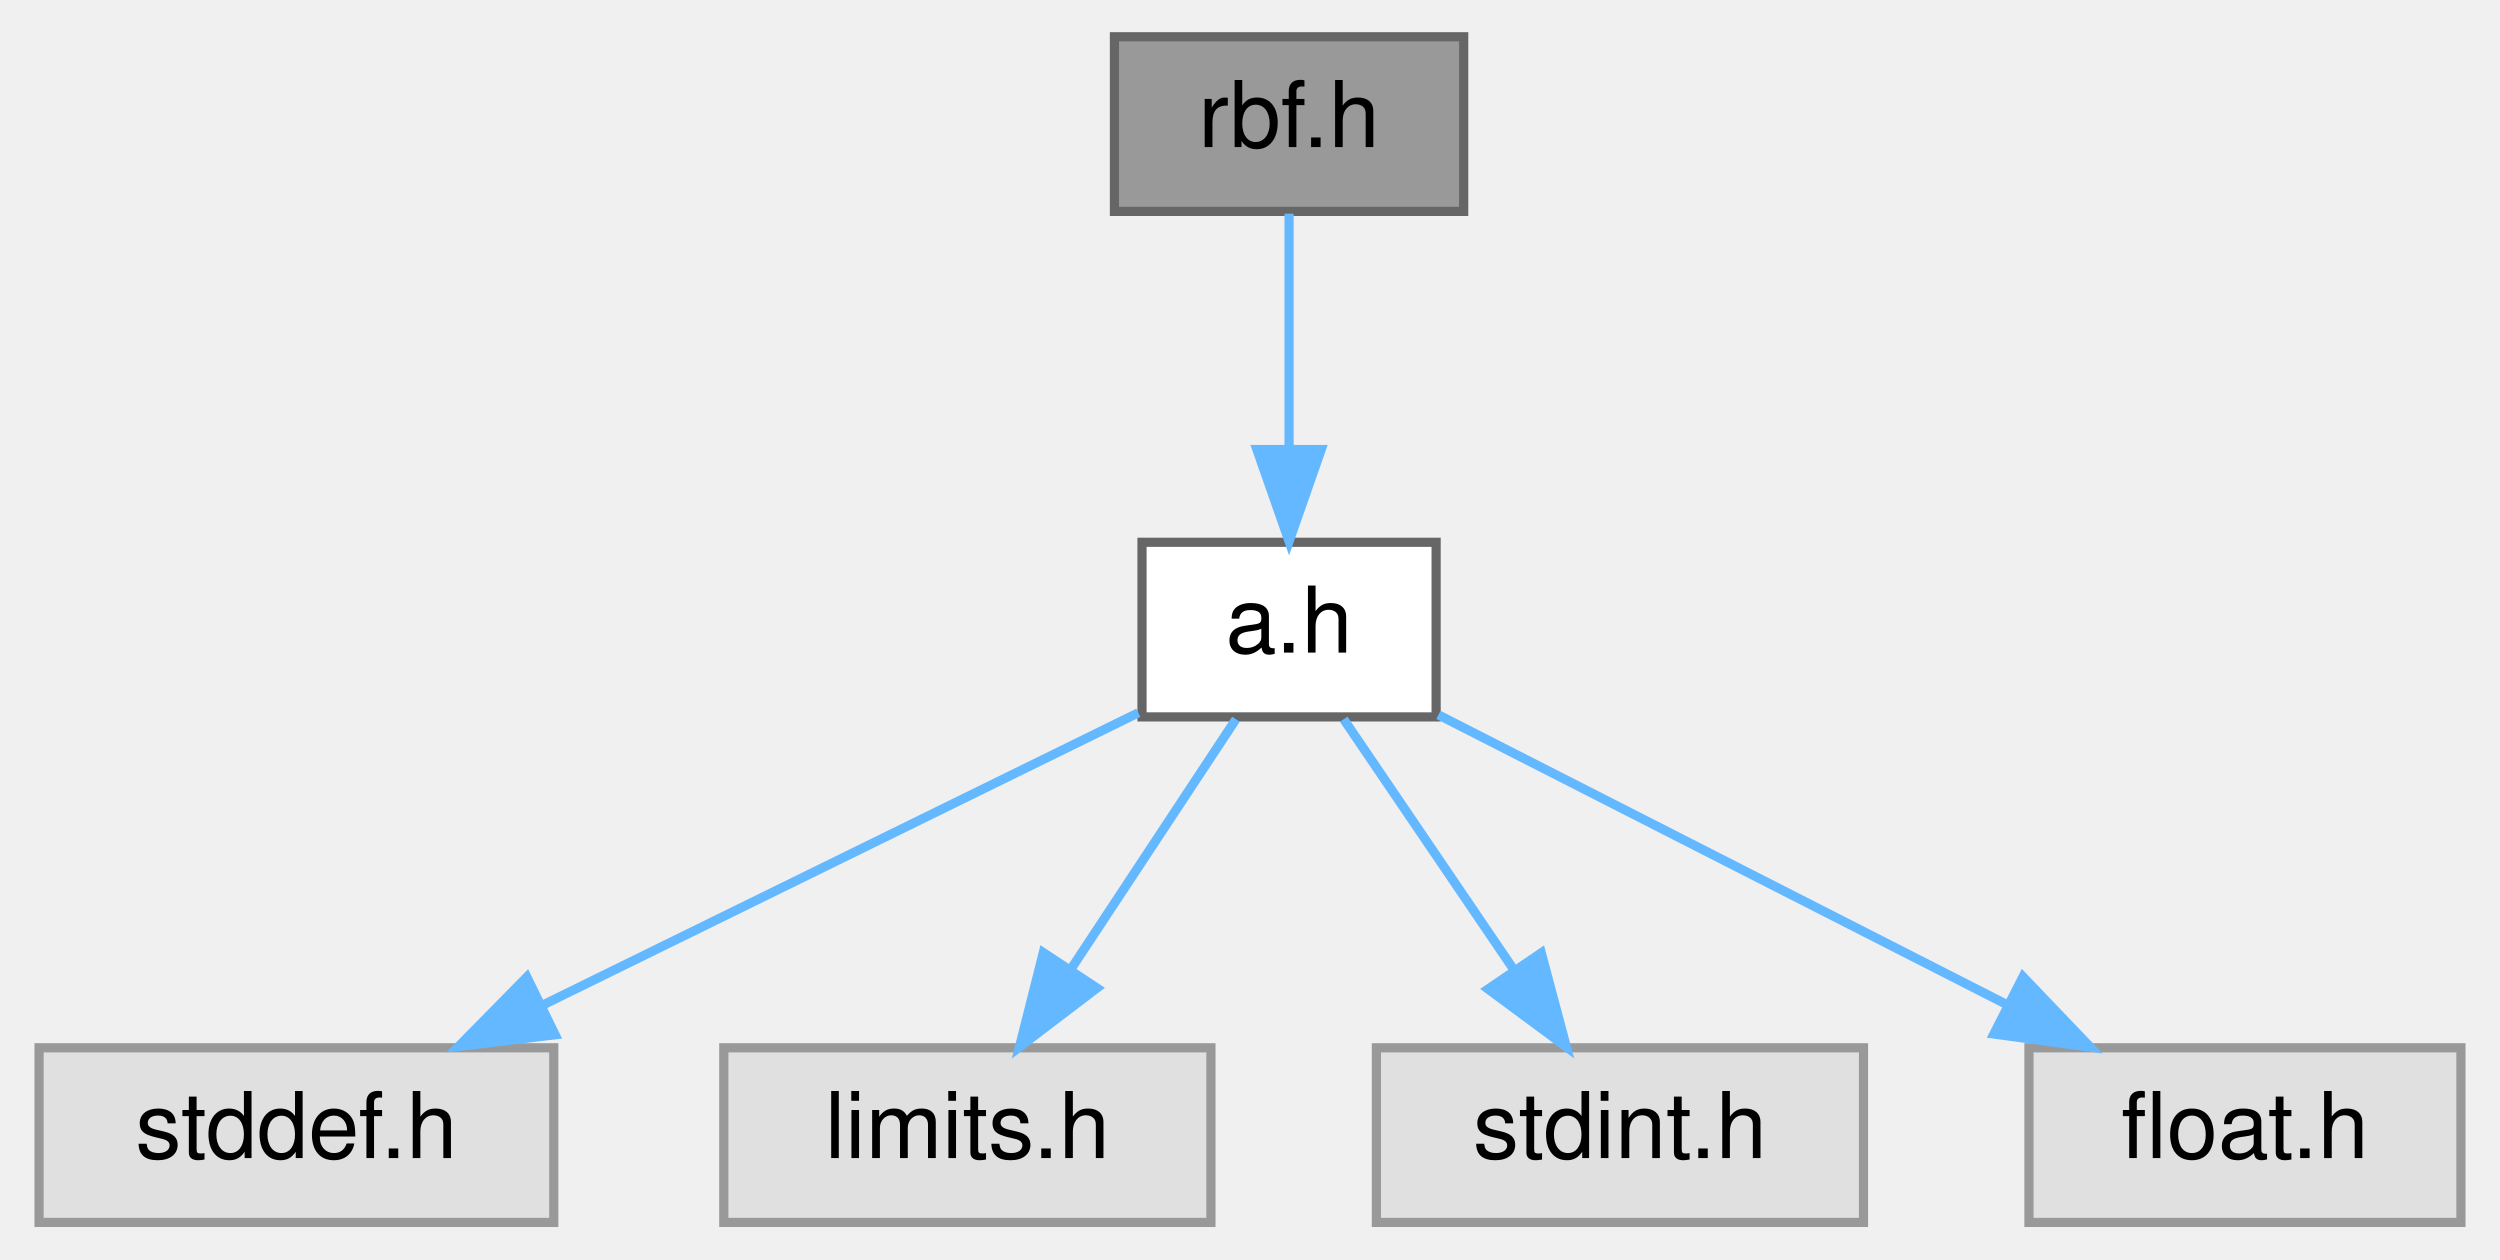
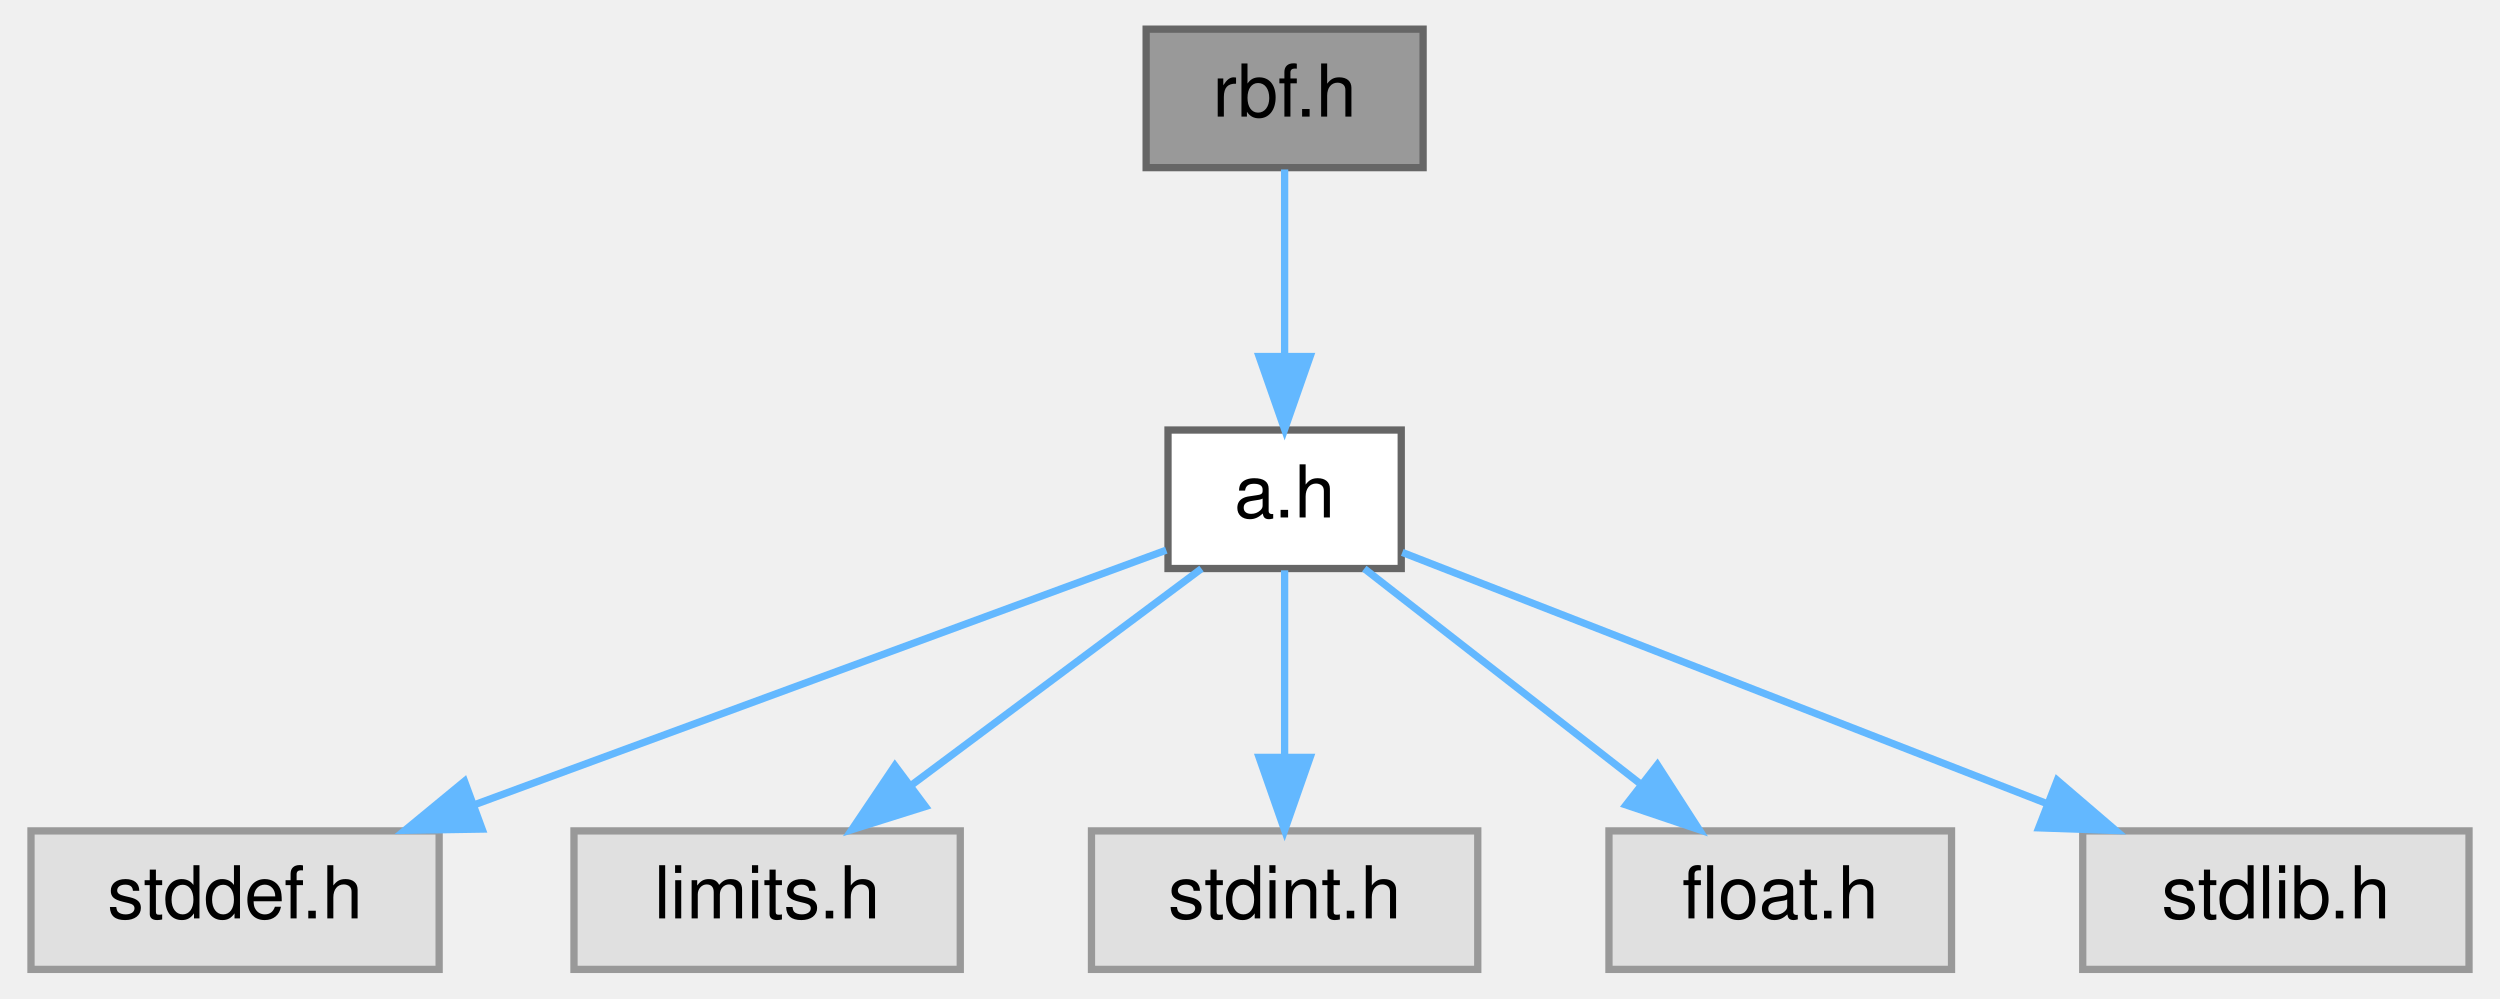
- <svg xmlns="http://www.w3.org/2000/svg" xmlns:xlink="http://www.w3.org/1999/xlink" width="272pt" height="137pt" viewBox="0.00 0.00 271.50 137.00">
+ <svg xmlns="http://www.w3.org/2000/svg" xmlns:xlink="http://www.w3.org/1999/xlink" width="343pt" height="137pt" viewBox="0.00 0.00 342.50 137.00">
  <g id="graph0" class="graph" transform="scale(1 1) rotate(0) translate(4 133)">
    <g id="Node000001" class="node">
      <g id="a_Node000001">
        <a xlink:title="radial basis function">
-           <polygon fill="#999999" stroke="#666666" points="155,-129 117,-129 117,-110 155,-110 155,-129" />
-           <text text-anchor="middle" x="136" y="-117" font-family="Helvetica,sans-Serif" font-size="10.00">rbf.h</text>
+           <polygon fill="#999999" stroke="#666666" points="191,-129 153,-129 153,-110 191,-110 191,-129" />
+           <text text-anchor="middle" x="172" y="-117" font-family="Helvetica,sans-Serif" font-size="10.00">rbf.h</text>
        </a>
      </g>
    </g>
    <g id="Node000002" class="node">
      <g id="a_Node000002">
        <a xlink:href="../../d2/d62/a_8h.html" target="_top" xlink:title="algorithm library">
-           <polygon fill="white" stroke="#666666" points="152,-74 120,-74 120,-55 152,-55 152,-74" />
-           <text text-anchor="middle" x="136" y="-62" font-family="Helvetica,sans-Serif" font-size="10.00">a.h</text>
+           <polygon fill="white" stroke="#666666" points="188,-74 156,-74 156,-55 188,-55 188,-74" />
+           <text text-anchor="middle" x="172" y="-62" font-family="Helvetica,sans-Serif" font-size="10.00">a.h</text>
        </a>
      </g>
    </g>
    <g id="edge1_Node000001_Node000002" class="edge">
      <g id="a_edge1_Node000001_Node000002">
        <a xlink:title=" ">
-           <path fill="none" stroke="#63b8ff" d="M136,-109.75C136,-102.8 136,-92.85 136,-84.13" />
-           <polygon fill="#63b8ff" stroke="#63b8ff" points="139.5,-84.09 136,-74.09 132.5,-84.09 139.5,-84.09" />
+           <path fill="none" stroke="#63b8ff" d="M172,-109.75C172,-102.8 172,-92.85 172,-84.13" />
+           <polygon fill="#63b8ff" stroke="#63b8ff" points="175.5,-84.09 172,-74.09 168.5,-84.09 175.5,-84.09" />
        </a>
      </g>
    </g>
    <g id="Node000003" class="node">
      <g id="a_Node000003">
        <a xlink:title=" ">
          <polygon fill="#e0e0e0" stroke="#999999" points="56,-19 0,-19 0,0 56,0 56,-19" />
          <text text-anchor="middle" x="28" y="-7" font-family="Helvetica,sans-Serif" font-size="10.00">stddef.h</text>
        </a>
      </g>
    </g>
    <g id="edge2_Node000002_Node000003" class="edge">
      <g id="a_edge2_Node000002_Node000003">
        <a xlink:title=" ">
-           <path fill="none" stroke="#63b8ff" d="M119.6,-55.45C102.38,-47 75.04,-33.58 54.7,-23.6" />
-           <polygon fill="#63b8ff" stroke="#63b8ff" points="56.15,-20.42 45.64,-19.15 53.07,-26.7 56.15,-20.42" />
+           <path fill="none" stroke="#63b8ff" d="M155.76,-57.52C132.83,-49.08 90.46,-33.49 60.82,-22.58" />
+           <polygon fill="#63b8ff" stroke="#63b8ff" points="61.9,-19.25 51.3,-19.08 59.48,-25.82 61.9,-19.25" />
        </a>
      </g>
    </g>
    <g id="Node000004" class="node">
      <g id="a_Node000004">
        <a xlink:title=" ">
          <polygon fill="#e0e0e0" stroke="#999999" points="127.5,-19 74.5,-19 74.5,0 127.5,0 127.5,-19" />
          <text text-anchor="middle" x="101" y="-7" font-family="Helvetica,sans-Serif" font-size="10.00">limits.h</text>
        </a>
      </g>
    </g>
    <g id="edge3_Node000002_Node000004" class="edge">
      <g id="a_edge3_Node000002_Node000004">
        <a xlink:title=" ">
-           <path fill="none" stroke="#63b8ff" d="M130.22,-54.75C125.38,-47.42 118.32,-36.73 112.36,-27.7" />
-           <polygon fill="#63b8ff" stroke="#63b8ff" points="115.1,-25.5 106.67,-19.09 109.26,-29.36 115.1,-25.5" />
+           <path fill="none" stroke="#63b8ff" d="M160.59,-54.98C149.89,-47 133.66,-34.88 120.84,-25.31" />
+           <polygon fill="#63b8ff" stroke="#63b8ff" points="122.72,-22.35 112.61,-19.17 118.53,-27.96 122.72,-22.35" />
        </a>
      </g>
    </g>
    <g id="Node000005" class="node">
      <g id="a_Node000005">
        <a xlink:title=" ">
          <polygon fill="#e0e0e0" stroke="#999999" points="198.5,-19 145.5,-19 145.5,0 198.5,0 198.5,-19" />
          <text text-anchor="middle" x="172" y="-7" font-family="Helvetica,sans-Serif" font-size="10.00">stdint.h</text>
        </a>
      </g>
    </g>
    <g id="edge4_Node000002_Node000005" class="edge">
      <g id="a_edge4_Node000002_Node000005">
        <a xlink:title=" ">
-           <path fill="none" stroke="#63b8ff" d="M141.94,-54.75C146.98,-47.34 154.34,-36.5 160.51,-27.41" />
-           <polygon fill="#63b8ff" stroke="#63b8ff" points="163.44,-29.33 166.17,-19.09 157.65,-25.39 163.44,-29.33" />
+           <path fill="none" stroke="#63b8ff" d="M172,-54.75C172,-47.8 172,-37.85 172,-29.13" />
+           <polygon fill="#63b8ff" stroke="#63b8ff" points="175.5,-29.09 172,-19.09 168.5,-29.09 175.5,-29.09" />
        </a>
      </g>
    </g>
    <g id="Node000006" class="node">
      <g id="a_Node000006">
        <a xlink:title=" ">
          <polygon fill="#e0e0e0" stroke="#999999" points="263.5,-19 216.5,-19 216.5,0 263.5,0 263.5,-19" />
          <text text-anchor="middle" x="240" y="-7" font-family="Helvetica,sans-Serif" font-size="10.00">float.h</text>
        </a>
      </g>
    </g>
    <g id="edge5_Node000002_Node000006" class="edge">
      <g id="a_edge5_Node000002_Node000006">
        <a xlink:title=" ">
-           <path fill="none" stroke="#63b8ff" d="M152.25,-55.22C168.84,-46.76 194.85,-33.51 214.25,-23.62" />
-           <polygon fill="#63b8ff" stroke="#63b8ff" points="215.85,-26.73 223.18,-19.07 212.68,-20.5 215.85,-26.73" />
+           <path fill="none" stroke="#63b8ff" d="M182.93,-54.98C193.08,-47.07 208.42,-35.11 220.65,-25.58" />
+           <polygon fill="#63b8ff" stroke="#63b8ff" points="223.14,-28.08 228.88,-19.17 218.84,-22.56 223.14,-28.08" />
+         </a>
+       </g>
+     </g>
+     <g id="Node000007" class="node">
+       <g id="a_Node000007">
+         <a xlink:title=" ">
+           <polygon fill="#e0e0e0" stroke="#999999" points="334.5,-19 281.5,-19 281.5,0 334.5,0 334.5,-19" />
+           <text text-anchor="middle" x="308" y="-7" font-family="Helvetica,sans-Serif" font-size="10.00">stdlib.h</text>
+         </a>
+       </g>
+     </g>
+     <g id="edge6_Node000002_Node000007" class="edge">
+       <g id="a_edge6_Node000002_Node000007">
+         <a xlink:title=" ">
+           <path fill="none" stroke="#63b8ff" d="M188.14,-57.21C209.82,-48.76 248.82,-33.56 276.44,-22.8" />
+           <polygon fill="#63b8ff" stroke="#63b8ff" points="278,-25.95 286.05,-19.05 275.46,-19.42 278,-25.95" />
        </a>
      </g>
    </g>
  </g>
</svg>
